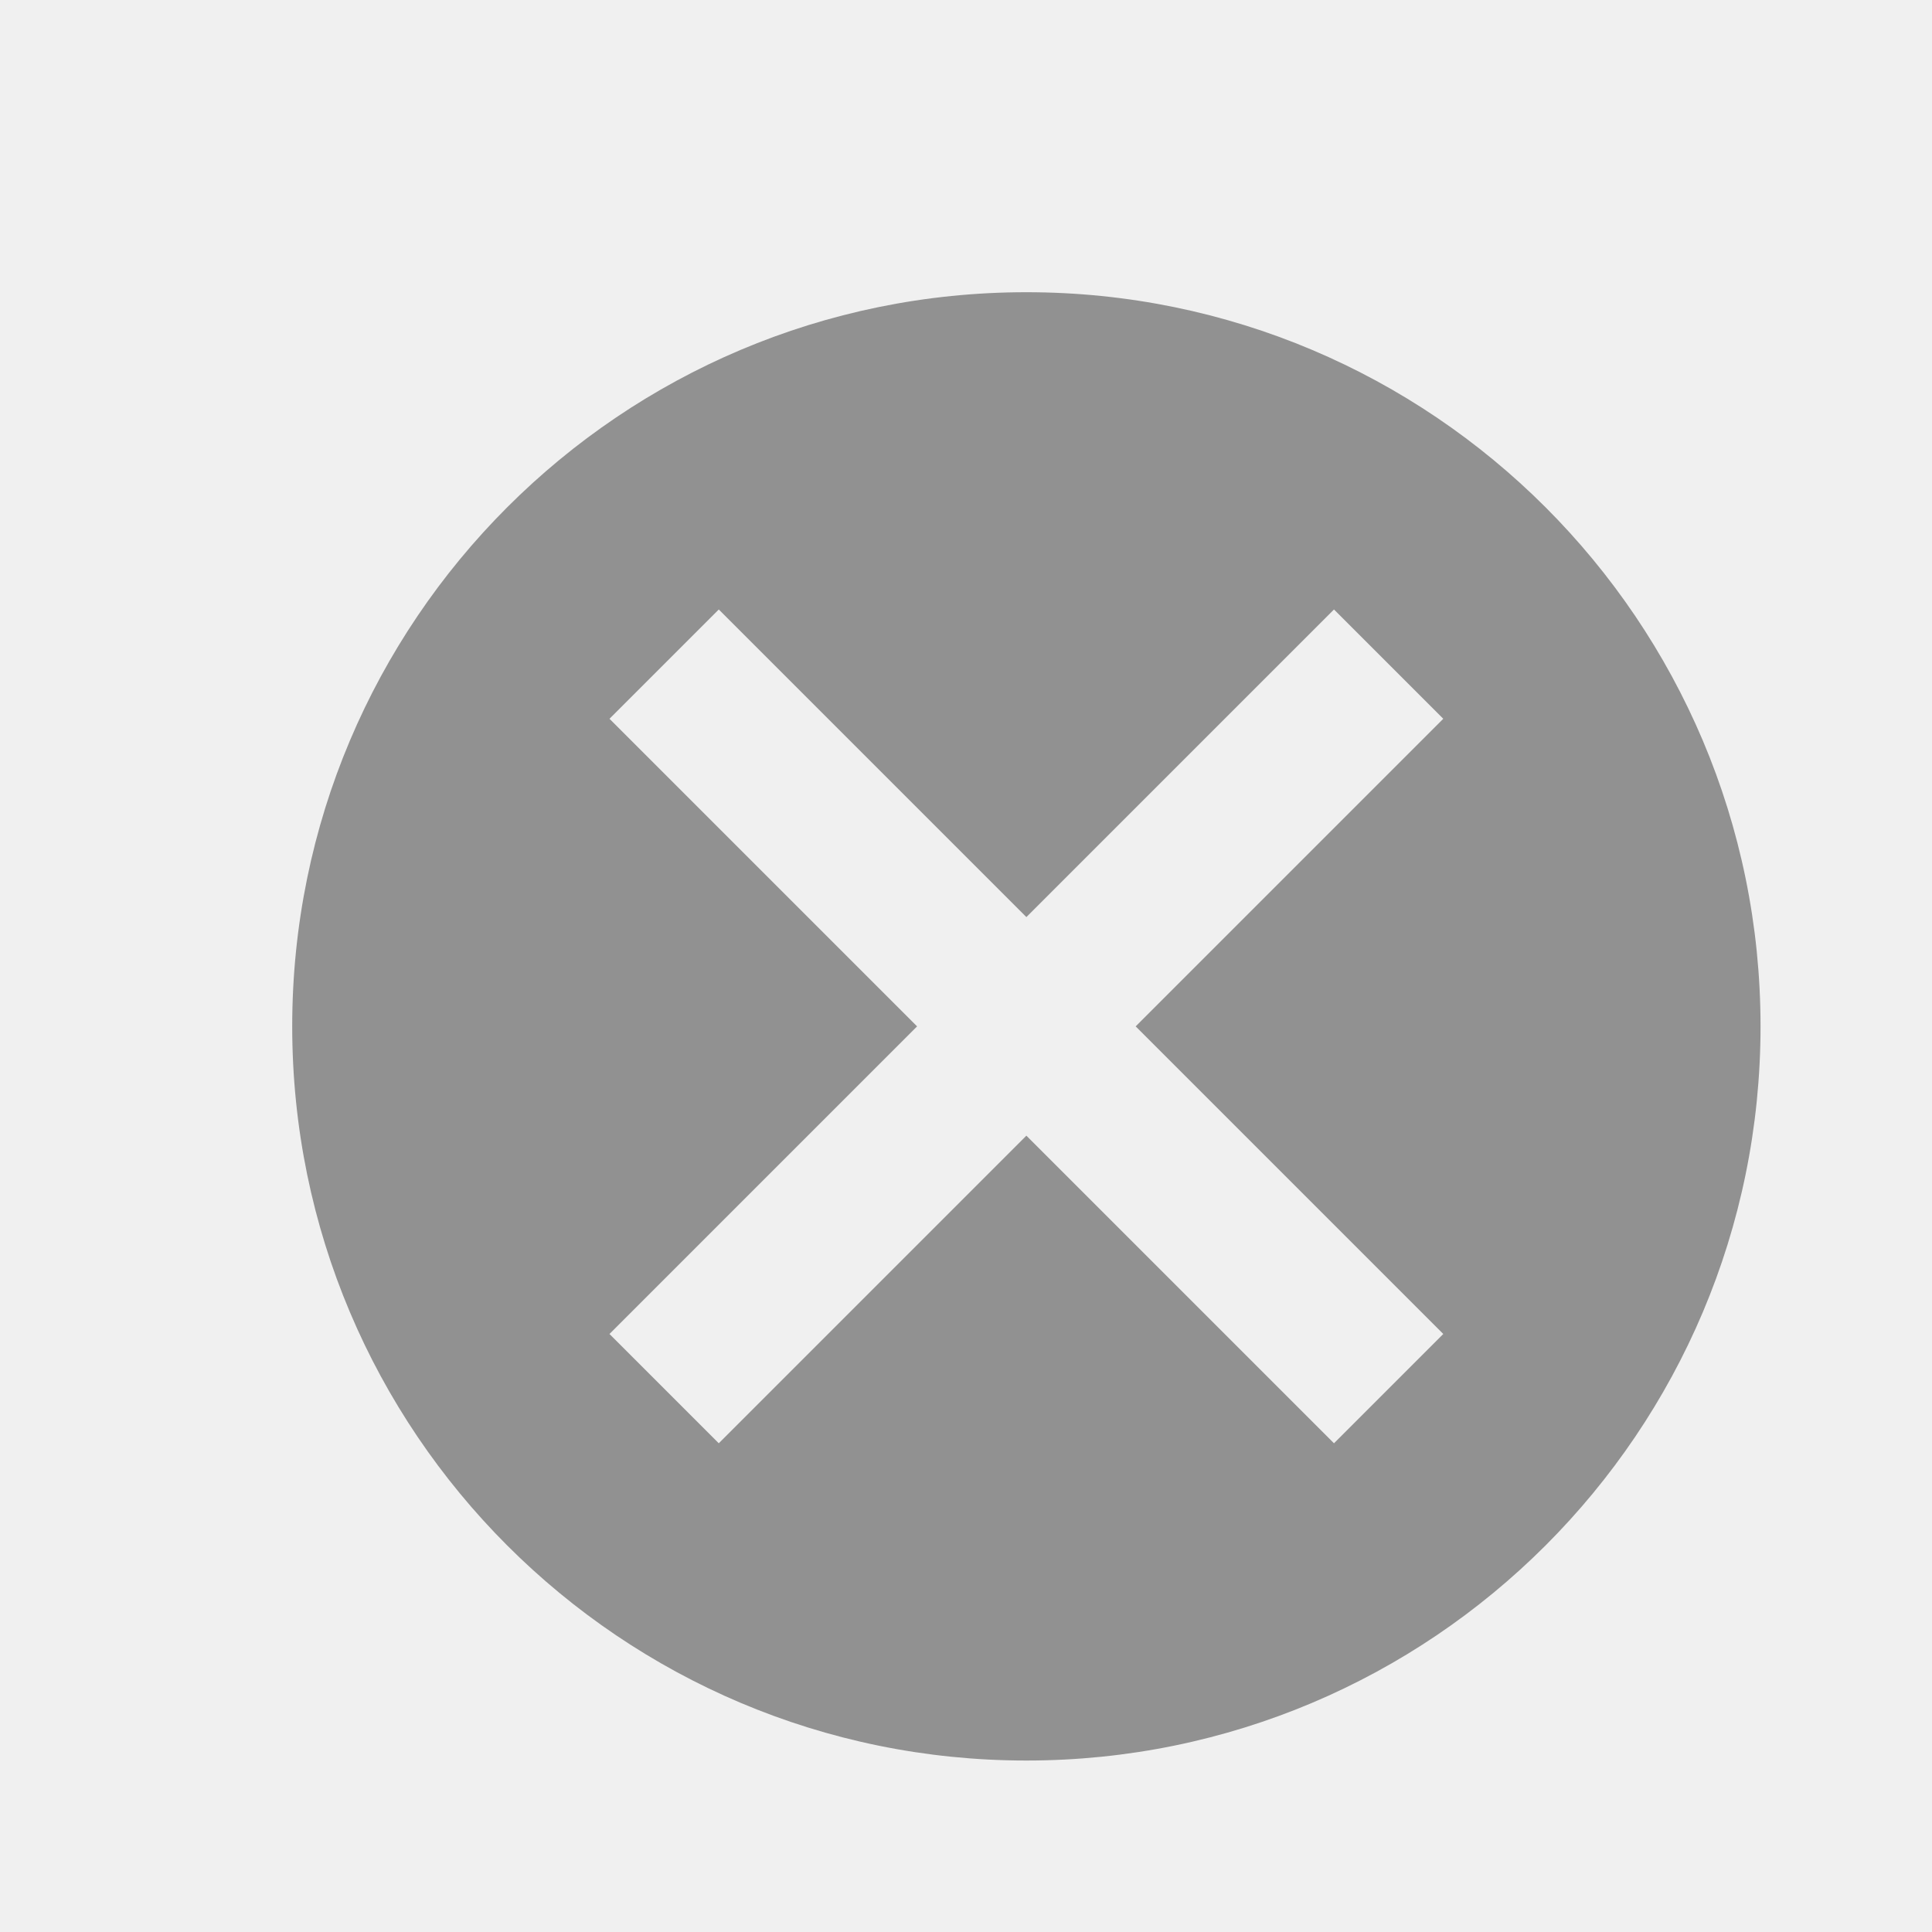
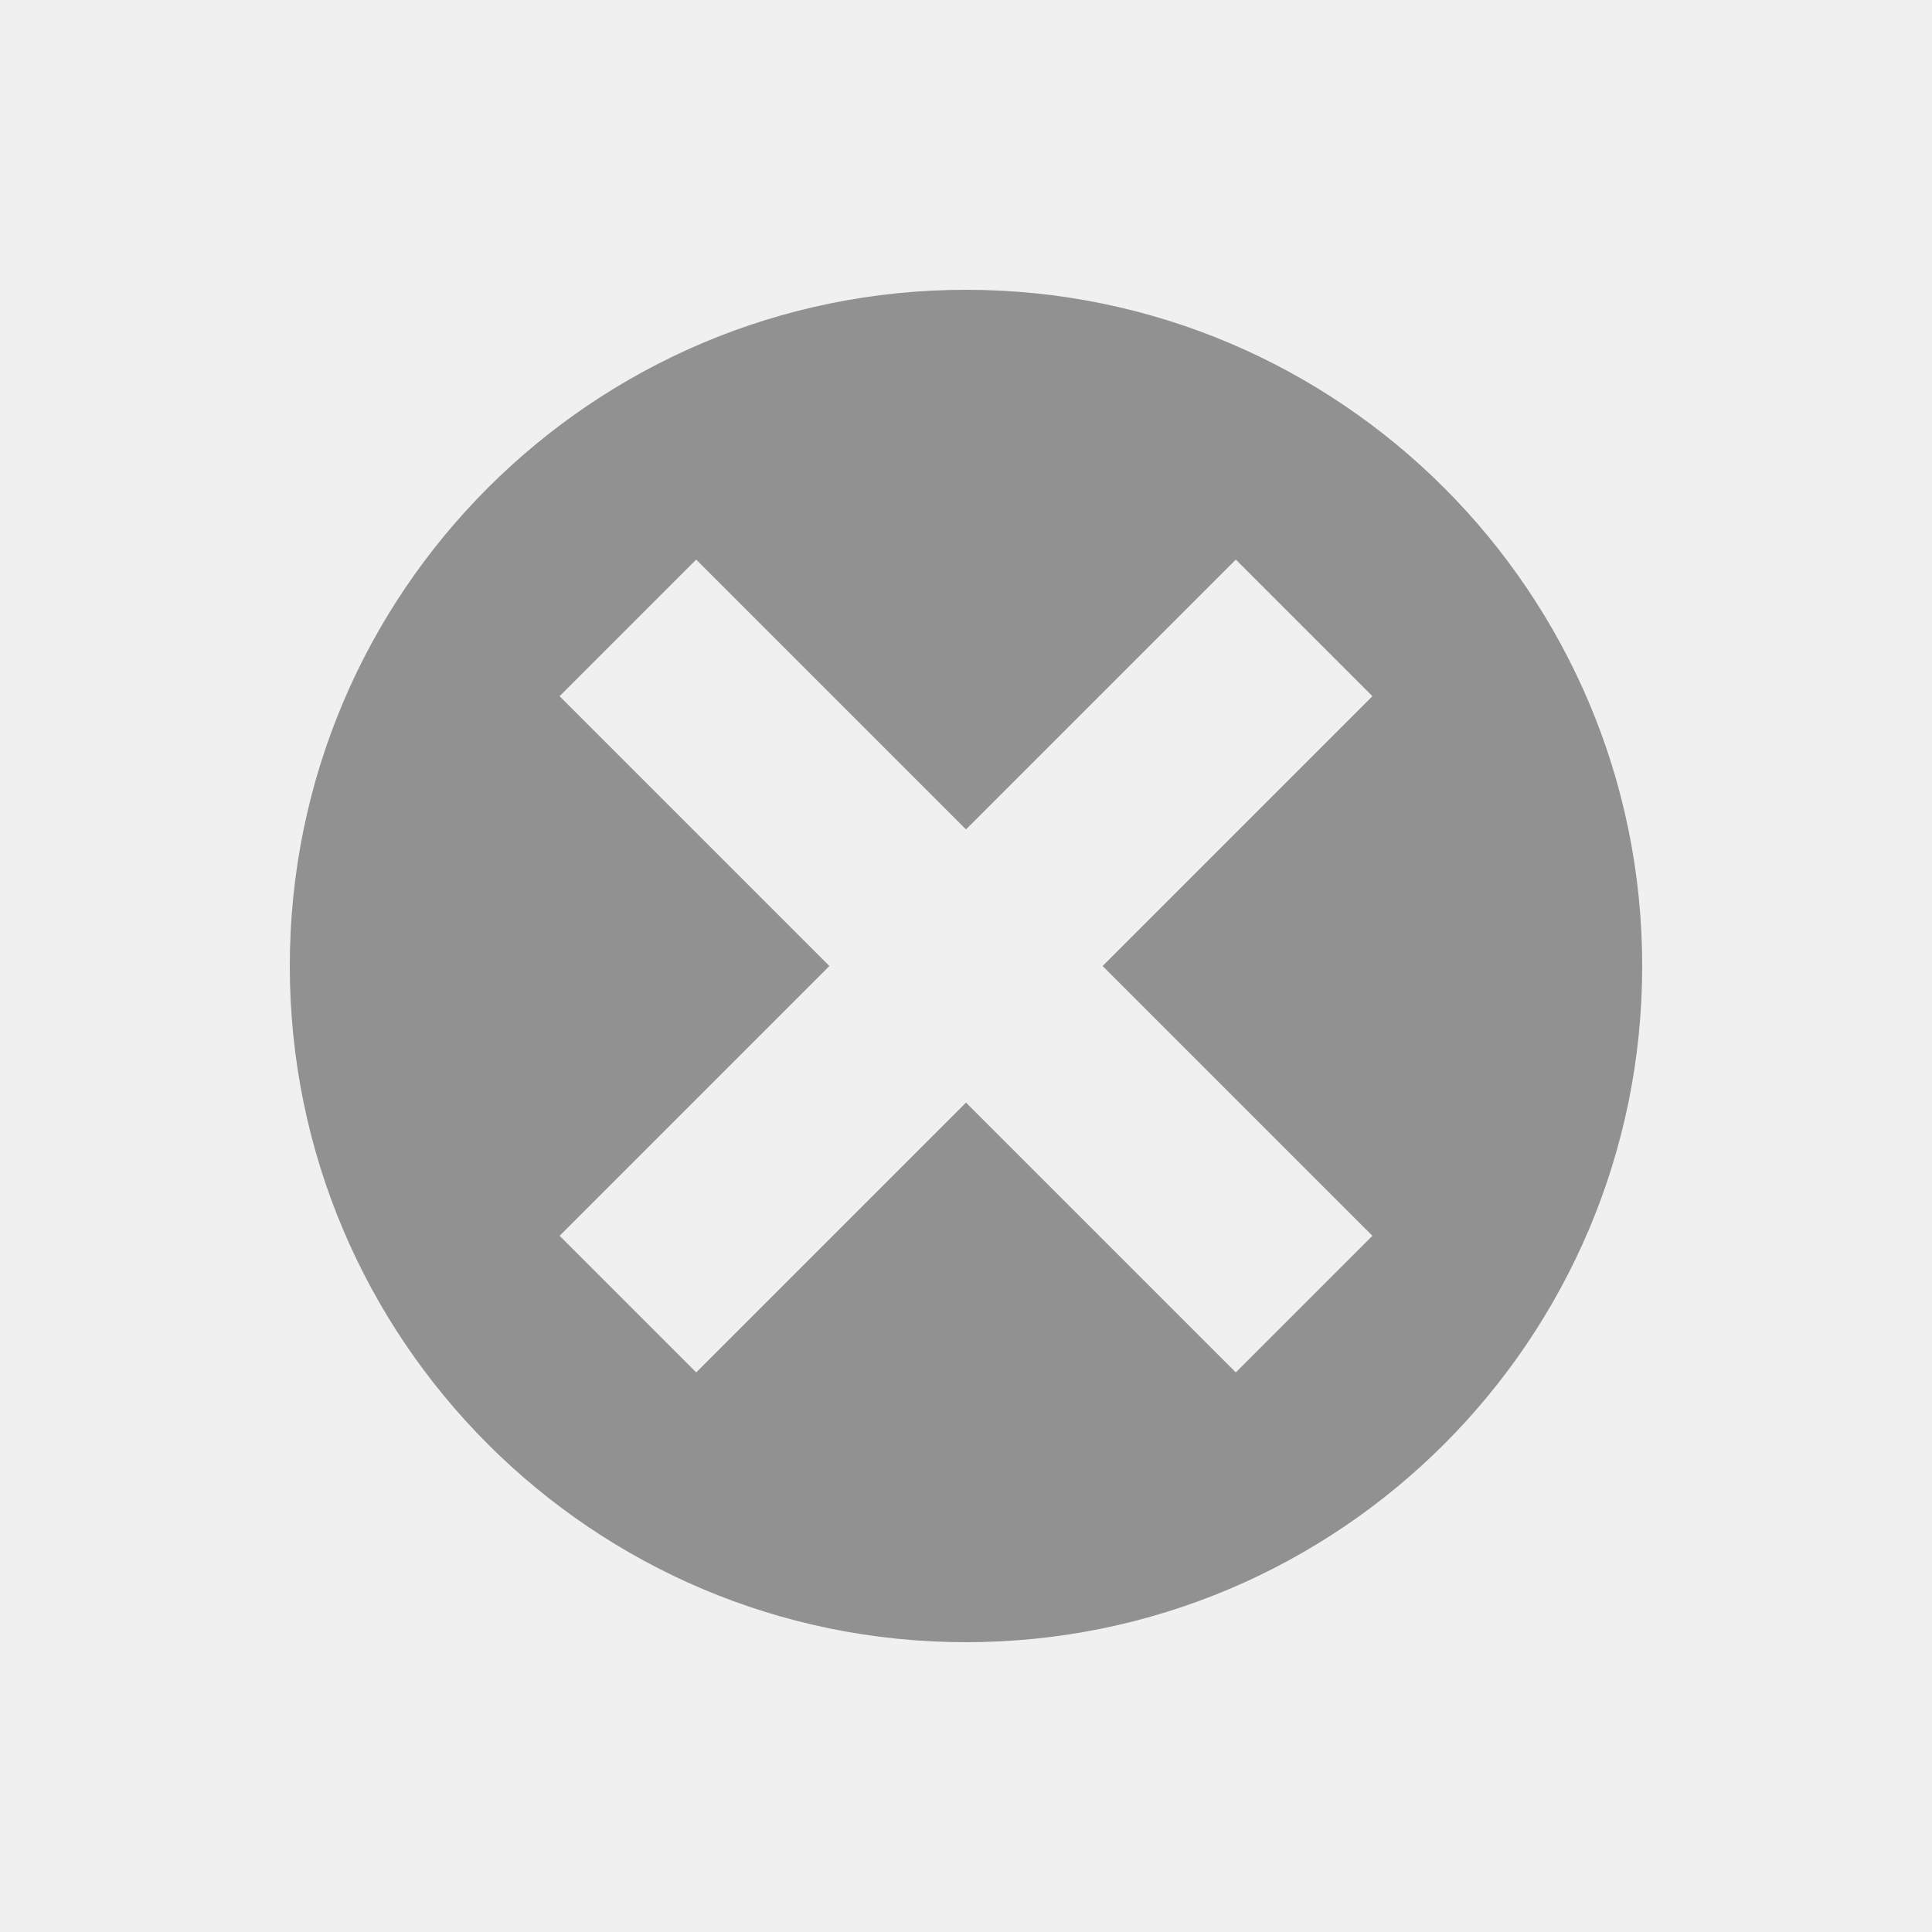
<svg xmlns="http://www.w3.org/2000/svg" width="24" height="24" viewBox="0 0 24 24">
  <g transform="scale(1.2)">
    <mask id="menu-delete-m" maskUnits="userSpaceOnUse" x="0" y="0" width="20" height="20">
-       <circle cx="10.625" cy="10.625" r="7.6" fill="#fff" />
-       <path d="M6.875 6.875L14.375 14.375M14.375 6.875L6.875 14.375" stroke="#000" stroke-width="1.6" />
+       <circle cx="10" cy="10" r="7" fill="#fff" />
+       <path d="M6.5 6.5L13.5 13.5M13.5 6.5L6.5 13.5" stroke="#000" stroke-width="2" />
    </mask>
    <rect width="20" height="20" fill="#333333" fill-opacity=".5" mask="url(#menu-delete-m)" />
  </g>
</svg>
